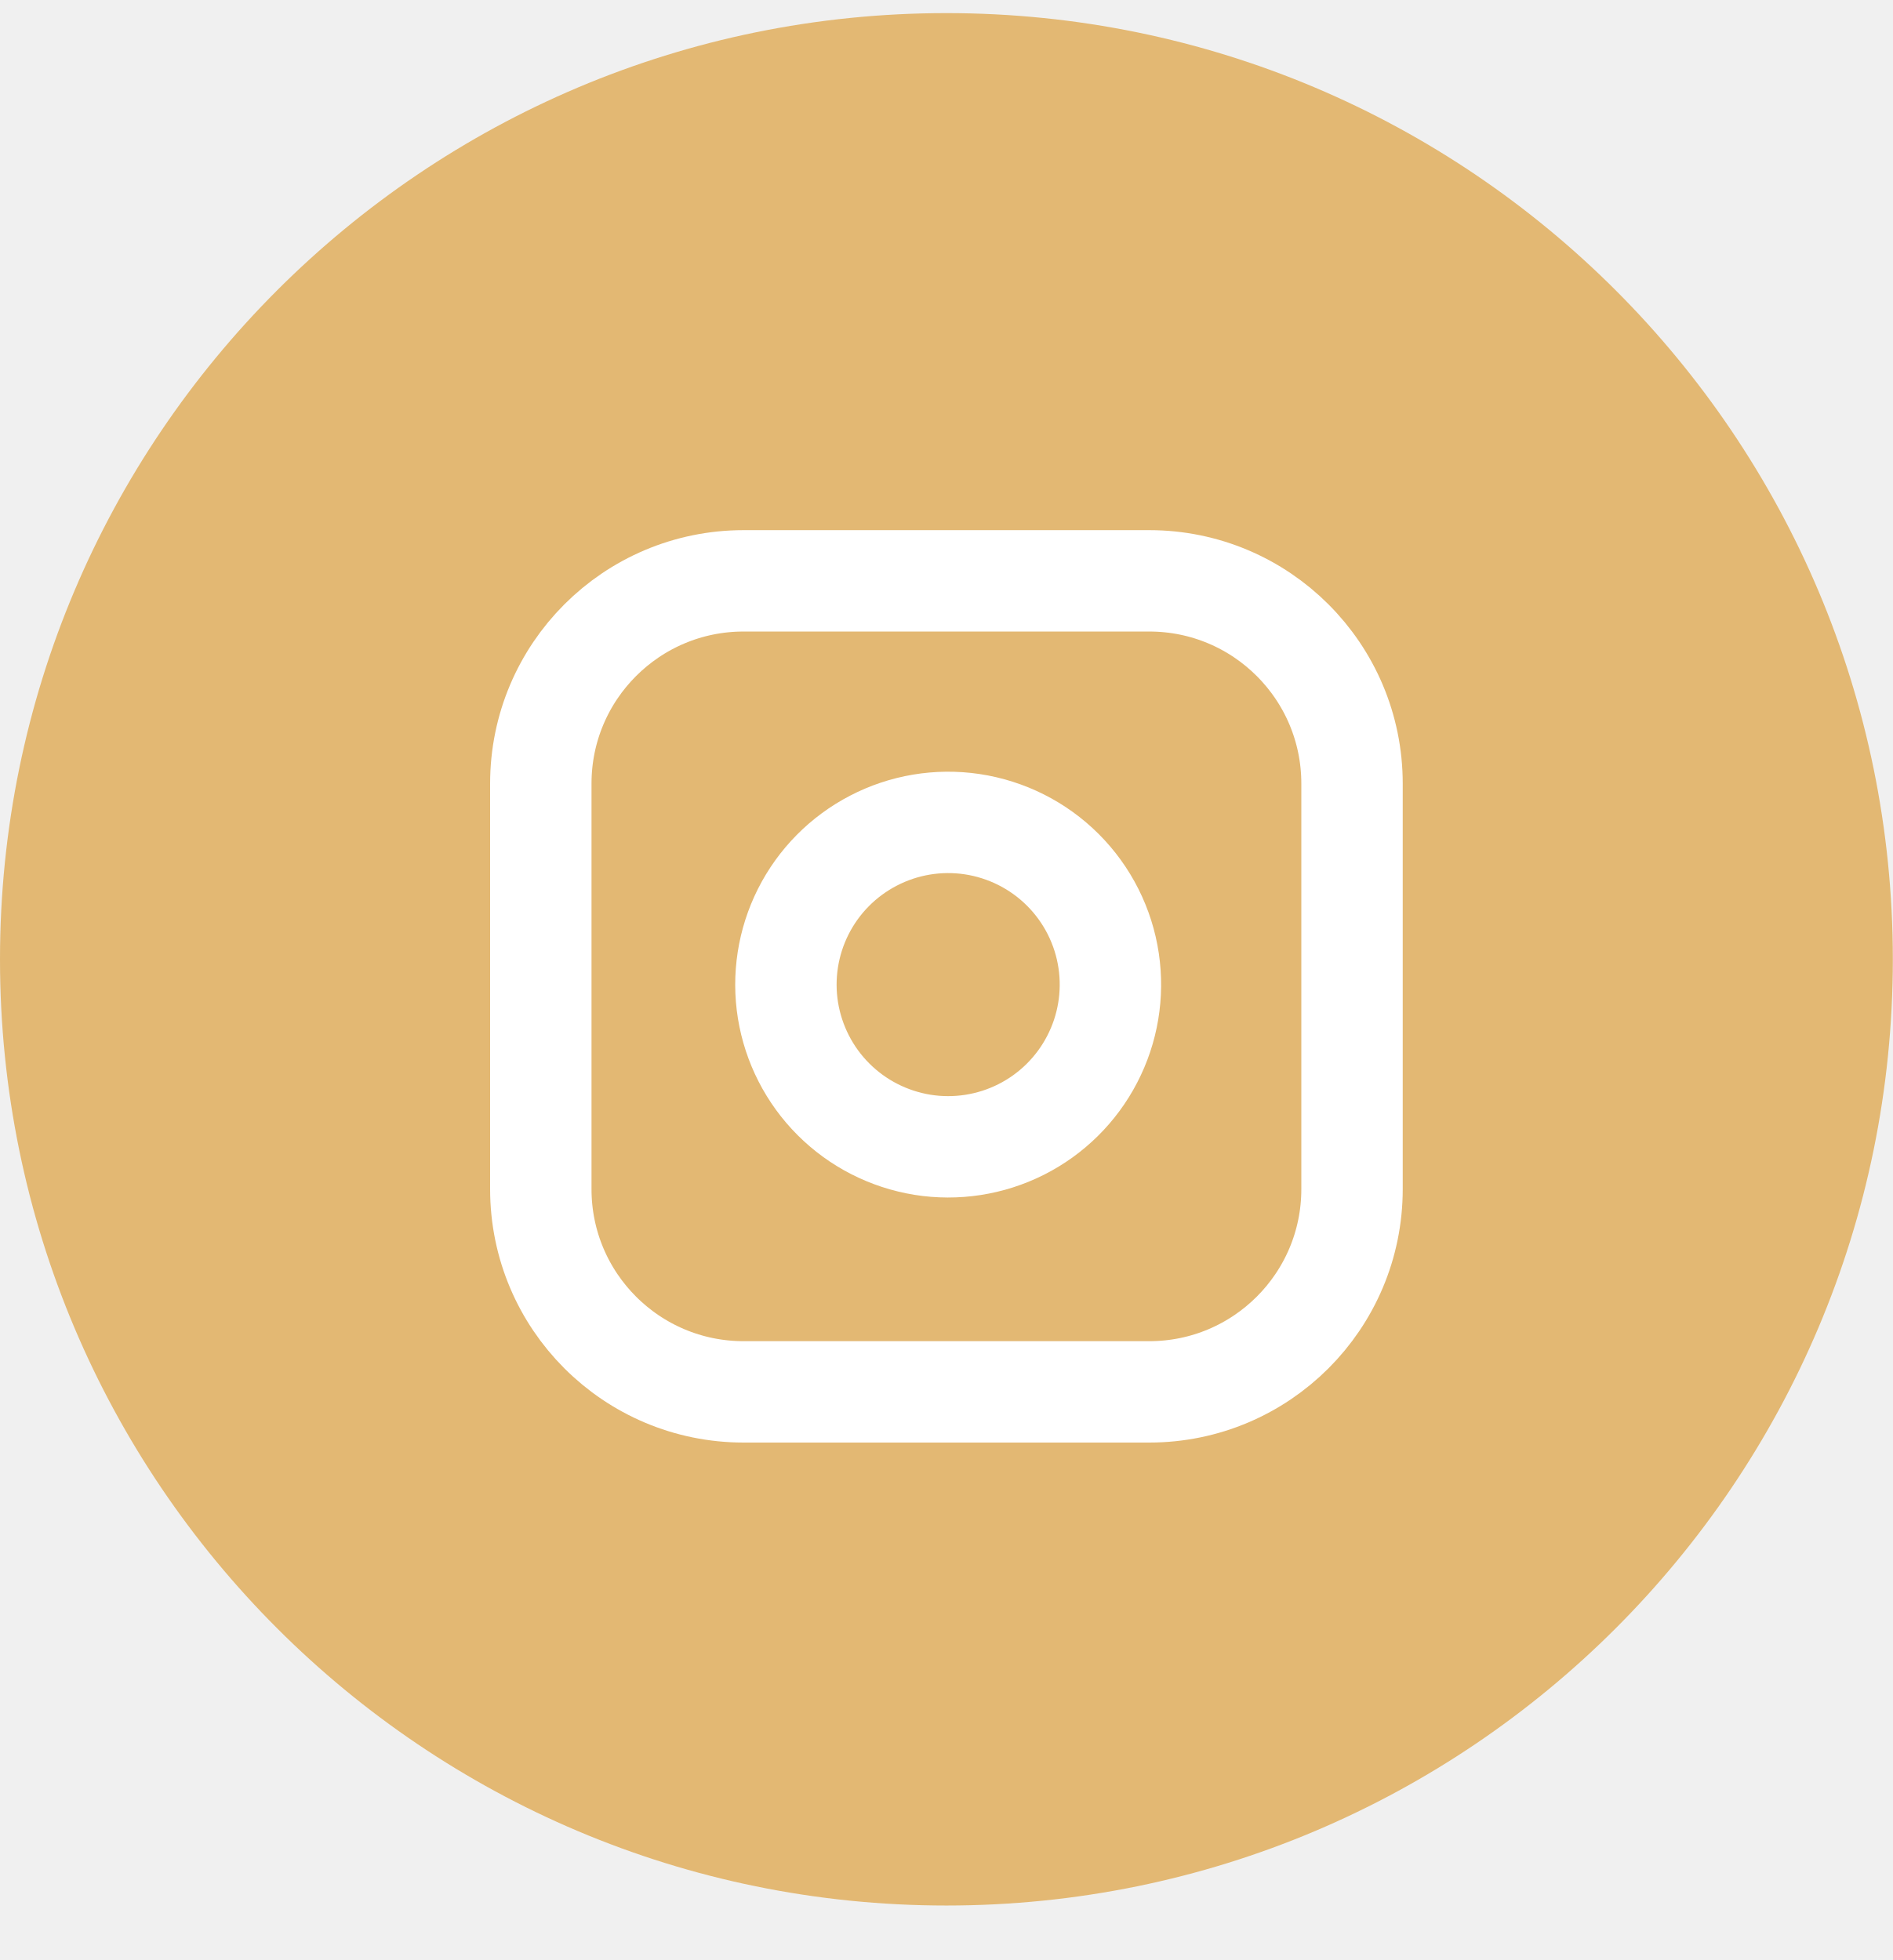
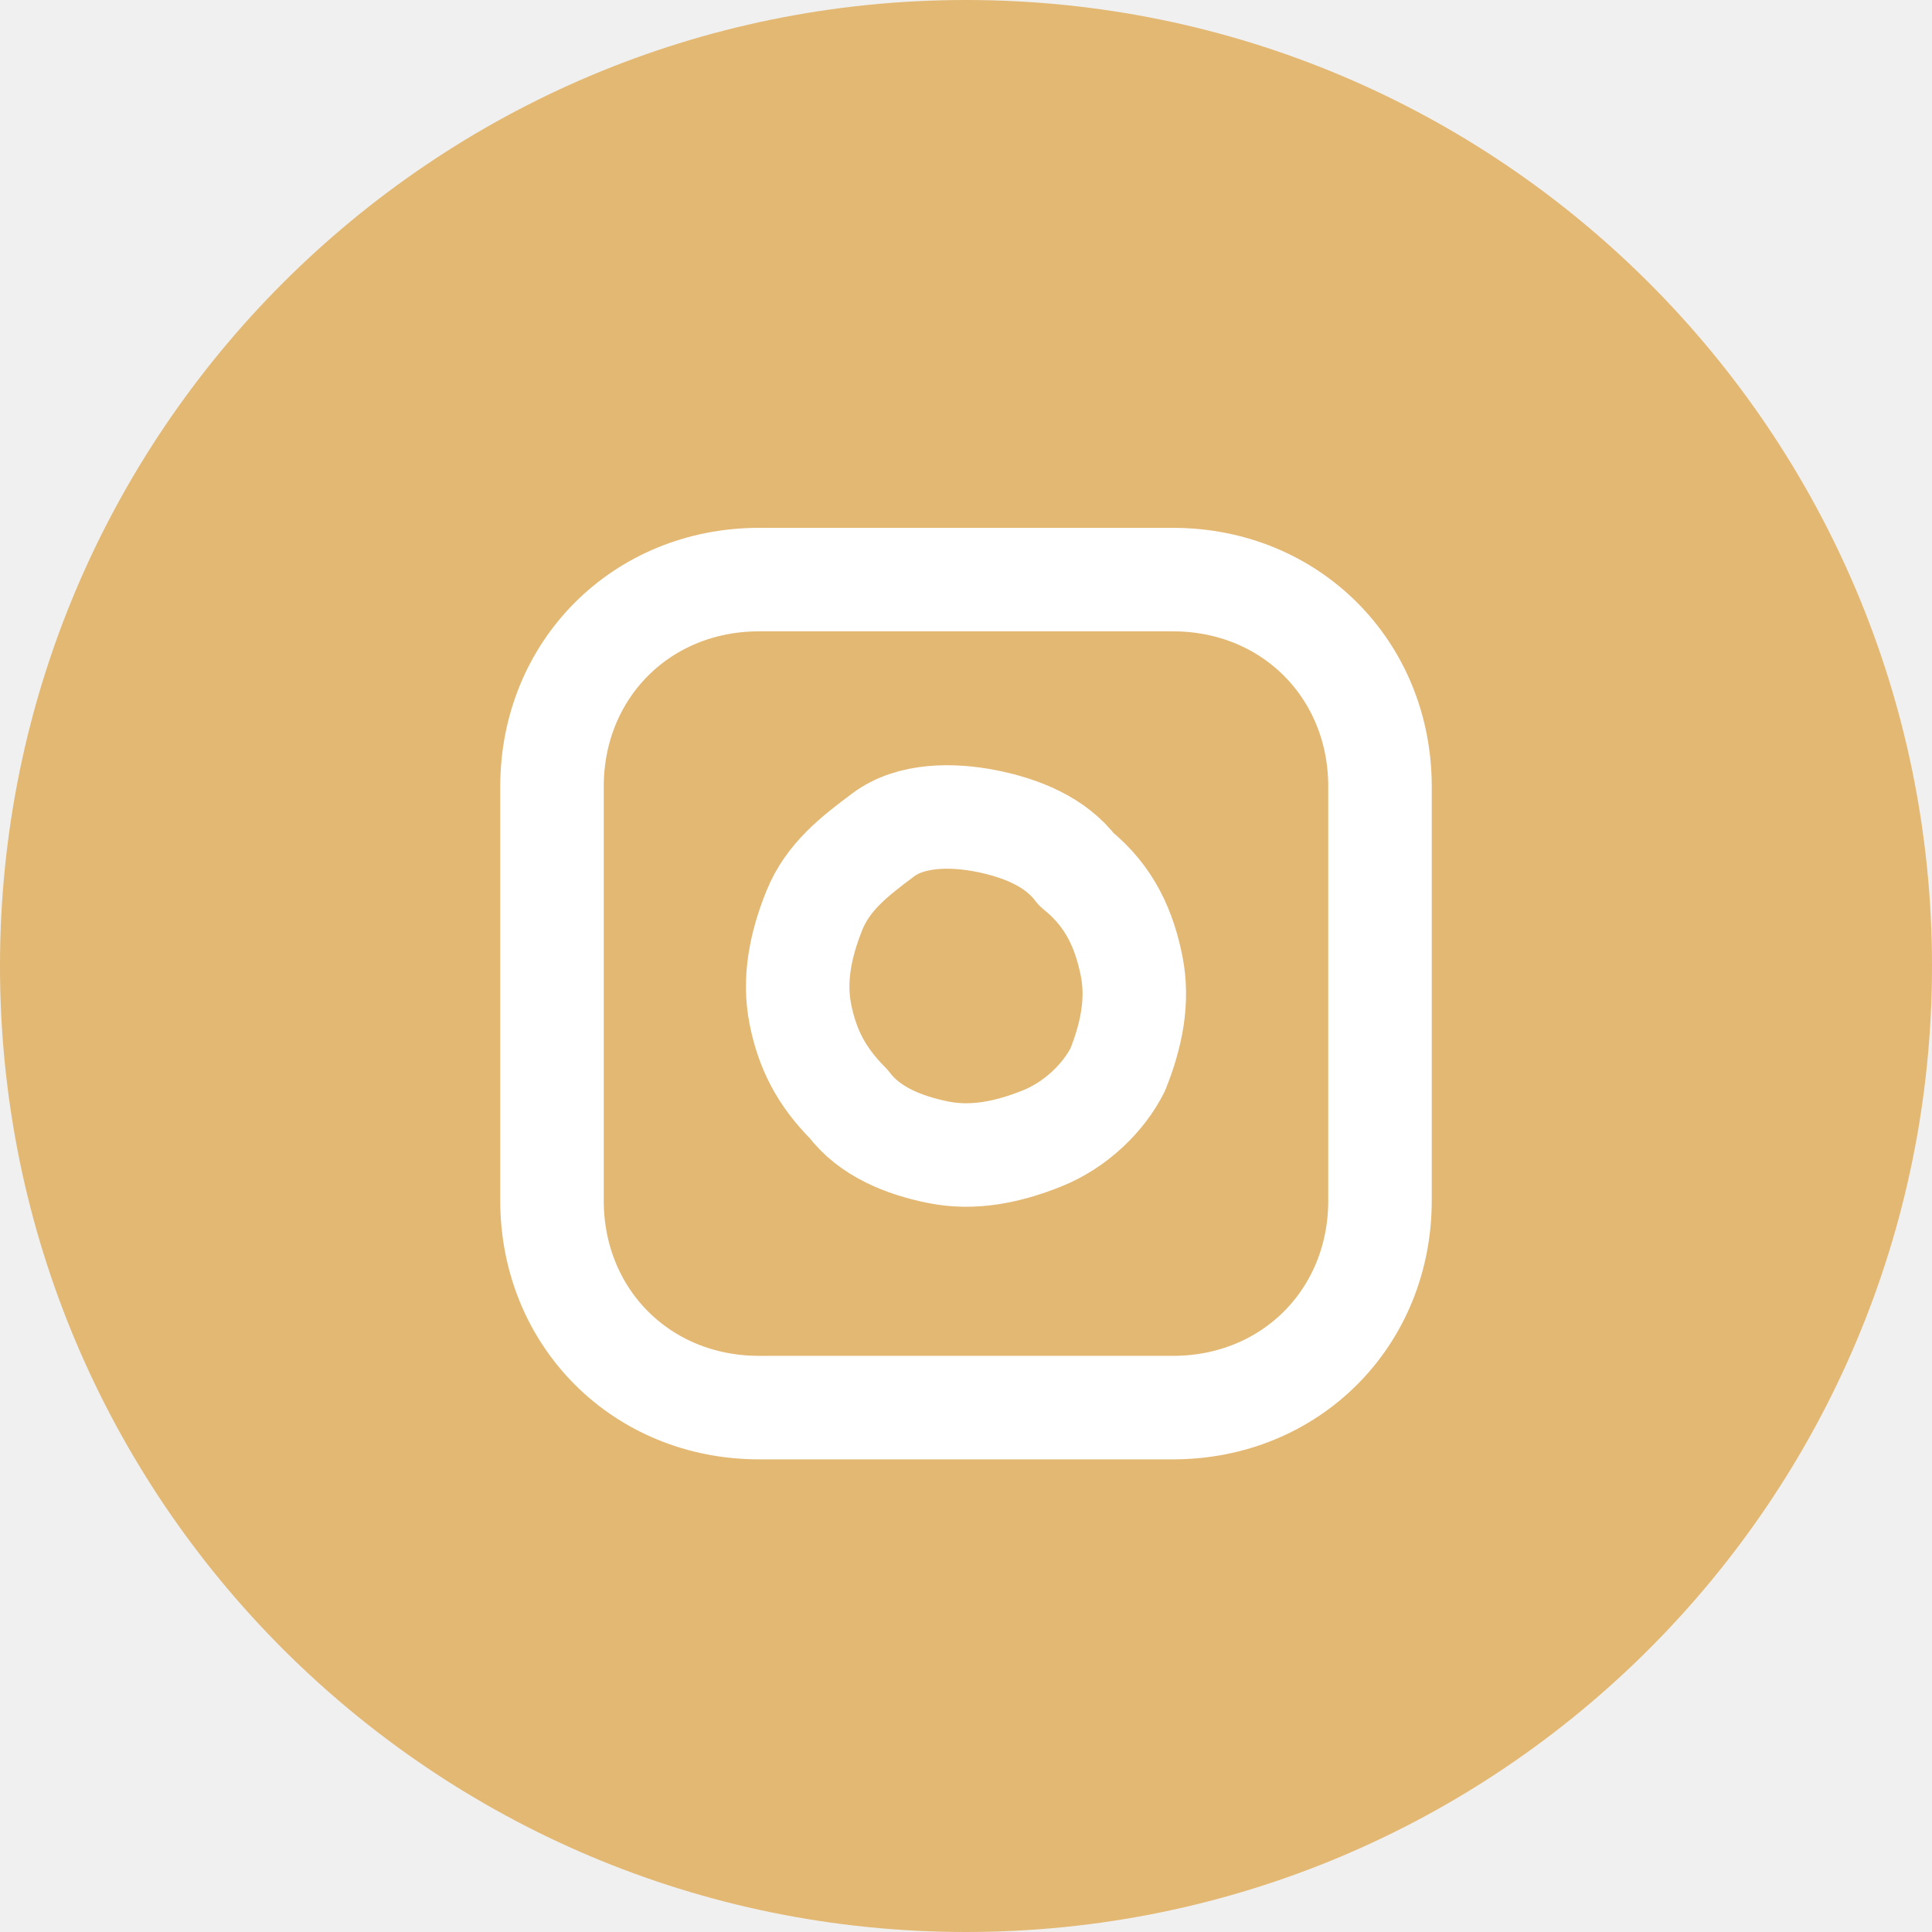
- <svg xmlns="http://www.w3.org/2000/svg" width="28" height="29" viewBox="0 0 28 29" fill="none">
-   <circle cx="14" cy="14.194" r="14" fill="#E3B873" />
-   <path d="M17 8.594H11C9.343 8.594 8 9.937 8 11.594V17.594C8 19.251 9.343 20.594 11 20.594H17C18.657 20.594 20 19.251 20 17.594V11.594C20 9.937 18.657 8.594 17 8.594Z" stroke="white" stroke-width="1.5" />
-   <path d="M16.4 14.216C16.474 14.715 16.389 15.225 16.156 15.673C15.924 16.121 15.556 16.485 15.105 16.712C14.654 16.939 14.143 17.018 13.645 16.938C13.146 16.857 12.686 16.622 12.329 16.265C11.972 15.908 11.737 15.448 11.656 14.949C11.576 14.451 11.655 13.94 11.882 13.489C12.109 13.038 12.473 12.67 12.921 12.438C13.369 12.205 13.879 12.12 14.378 12.194C14.887 12.27 15.359 12.507 15.723 12.871C16.087 13.235 16.325 13.707 16.4 14.216Z" stroke="white" stroke-width="1.5" stroke-linecap="round" stroke-linejoin="round" />
+ <svg xmlns="http://www.w3.org/2000/svg" version="1.1" id="Слой_1" x="0px" y="0px" width="28px" height="28px" viewBox="0 0 28 28" style="enable-background:new 0 0 28 28;" xml:space="preserve">
+   <style type="text/css">
+ 	.st0{fill:#E3B873;}
+ 	.st1{fill:none;stroke:#FFFFFF;stroke-width:1.5;}
+ 	.st2{fill:none;stroke:#FFFFFF;stroke-width:1.5;stroke-linecap:round;stroke-linejoin:round;}
+ </style>
+   <circle class="st0" cx="14" cy="14" r="14" />
+   <path class="st1" d="M17,8.4h-6c-1.7,0-3,1.3-3,3v6c0,1.7,1.3,3,3,3h6c1.7,0,3-1.3,3-3v-6C20,9.7,18.7,8.4,17,8.4z" />
+   <path class="st2" d="M16.4,14c0.1,0.5,0,1-0.2,1.5c-0.2,0.4-0.6,0.8-1.1,1c-0.5,0.2-1,0.3-1.5,0.2s-1-0.3-1.3-0.7  c-0.4-0.4-0.6-0.8-0.7-1.3s0-1,0.2-1.5c0.2-0.5,0.6-0.8,1-1.1s1-0.3,1.5-0.2c0.5,0.1,1,0.3,1.3,0.7C16.1,13,16.3,13.5,16.4,14z" />
</svg>
